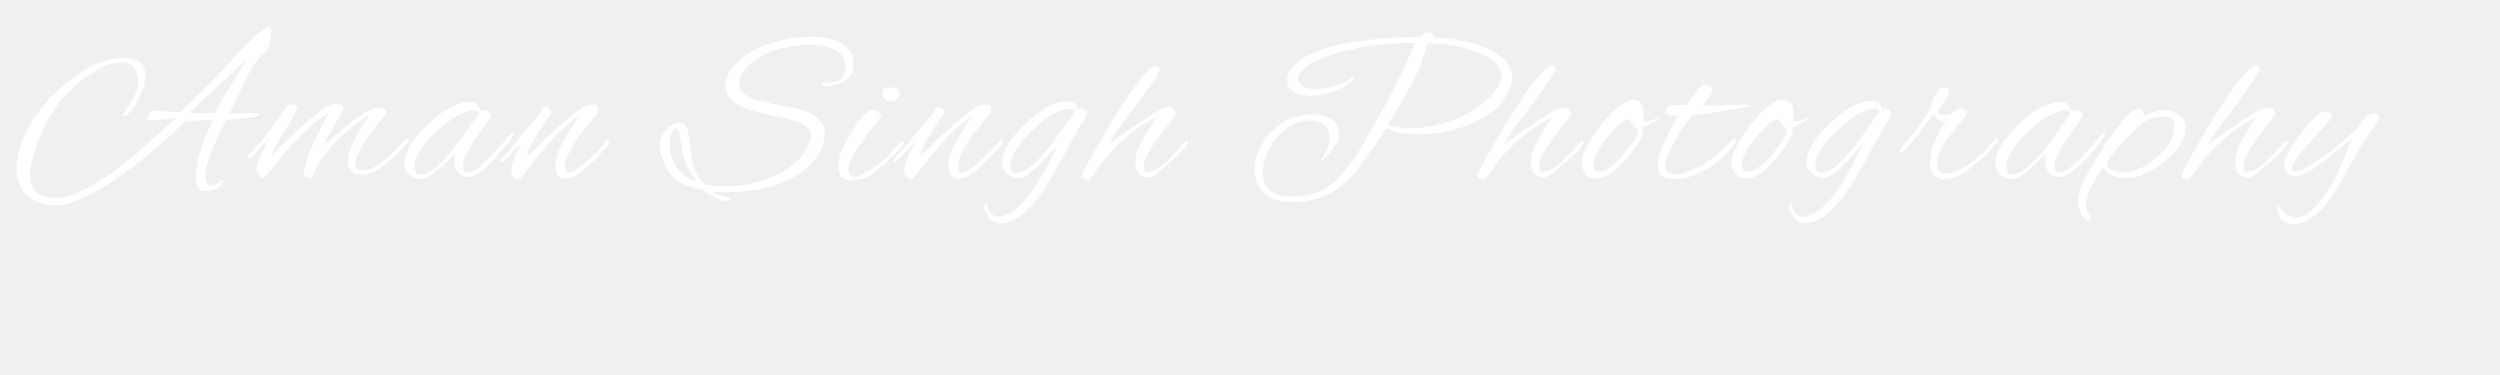
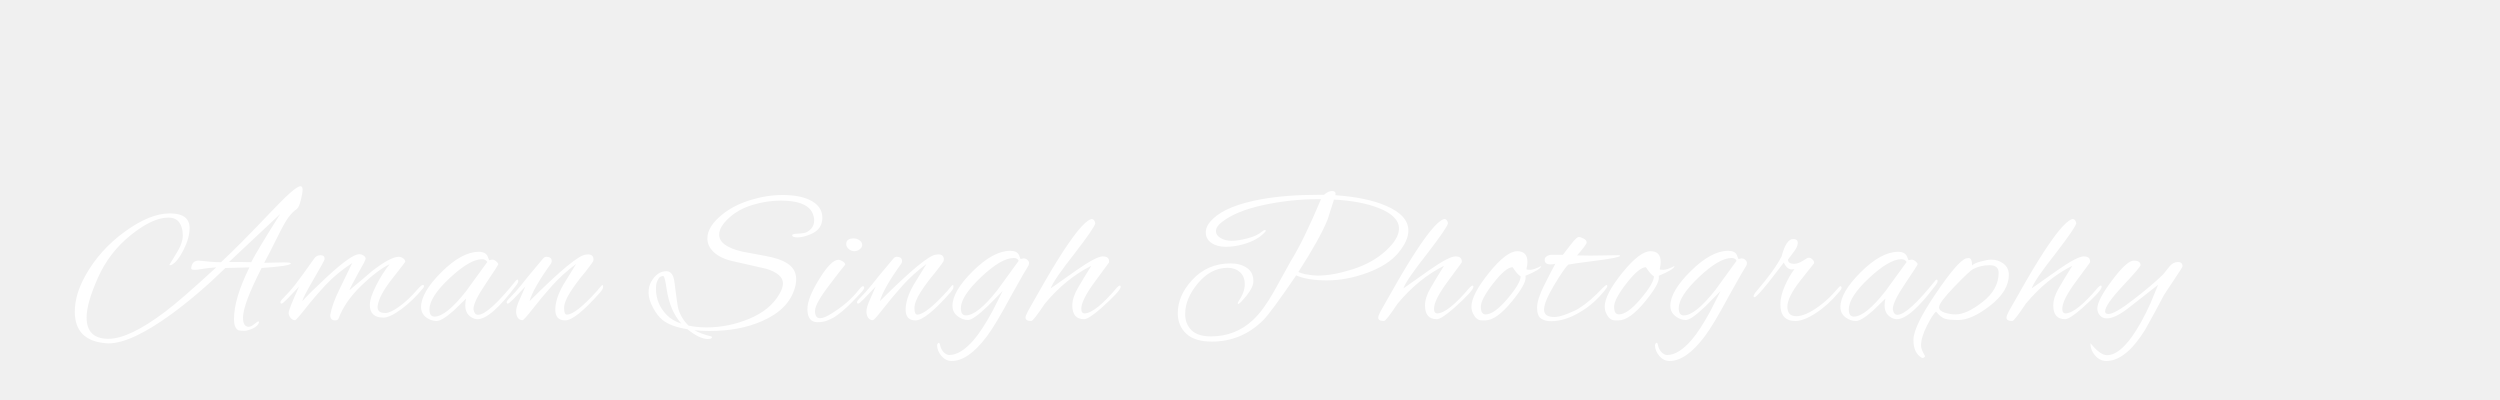
- <svg xmlns="http://www.w3.org/2000/svg" version="1.1" id="Layer_1" x="0px" y="0px" viewBox="0 0 600 90" style="enable-background:new 0 0 600 90;" xml:space="preserve">
-   <style type="text/css">
- 	.st0{fill:#FFFFFF;}
- </style>
-   <path class="st0" d="M55,27.3l5.2-0.2c1.3,0,2,0.2,2,0.4c0,0.5-2.7,0.9-7.9,1.3c-3.4,6.5-5,10.9-5,13.3c0,1.6,0.5,2.5,1.6,2.5  c0.4,0,0.9-0.2,1.4-0.7c0.5-0.5,0.9-0.7,1.1-0.7s0.2,0,0.2,0.4c-0.2,0.7-0.7,1.3-1.6,1.6s-1.6,0.7-2.3,0.7c-0.7,0-1.1,0-1.4-0.2  c-0.9-0.4-1.3-1.4-1.3-3.1c0-3.6,1.4-8.3,4.1-13.8l-6.5,0.2c-4.8,4.7-9.7,8.8-14.5,12.4c-7.2,5.2-12.9,7.9-17,7.9  c-0.2,0-0.5,0-0.7,0C6.7,48.5,4,45.6,4,40.4c0-3.1,0.9-6.3,2.9-9.9c2.5-4.7,6.1-8.4,10.6-11.8s8.4-4.8,12-4.8s5.4,1.3,5.4,3.9  c0,1.8-0.5,3.8-1.6,5.9c-1.1,2.2-2.2,3.6-3.2,4.1c-0.2,0-0.2,0-0.4,0s-0.2,0-0.2-0.2l1.8-2.9c1.3-2,1.8-3.6,1.8-5  c0-1.4-0.4-2.5-0.9-3.4c-0.5-0.9-1.6-1.3-3.1-1.3c-2.9,0-6.1,1.6-10,4.7s-6.8,7-8.8,11.5s-3.1,8.1-3.1,10.6c0,3.8,2,5.7,5.9,5.7  c3.8,0,8.8-2.3,15.3-7.2c2.9-2.2,7.4-6.1,13.8-12c-1.3,0-2.3,0.2-3.6,0.4c-2.3,0.4-3.4,0.4-3.2-0.2c0.2-1.3,0.9-2,2-2  c2.3,0.4,4.3,0.4,5.9,0.4c3.1-2.9,7.7-7.5,13.8-14c4.1-4.3,6.6-6.5,7.5-6.5c0.4,0,0.5,0.4,0.5,0.9s0,1.8-0.4,3.1  c-0.4,1.3-0.7,2.2-1.1,2.3c-0.9,0.5-1.6,1.4-2.3,2.3c-0.7,1.1-1.8,2.9-3.1,5.6C57.1,23.4,55.9,25.7,55,27.3z M59.3,14.2L45.4,27.1  h3.2c0.7,0,1.6,0,2.9,0C52.4,25.2,55.1,20.9,59.3,14.2z M87.1,42c-2.5,0-3.6-1.1-3.6-3.4c0-1.3,0.5-3.1,1.8-5.4  c1.1-2.2,2.3-4.1,3.6-5.7c-2.2,1.1-4.8,3.1-7.7,5.9c-2.9,2.9-5,5.7-6.1,8.8c-0.2,0.4-0.5,0.4-0.9,0.4c-0.9,0-1.3-0.5-1.3-1.4  c0.4-2,1.1-4.3,2.3-6.8c0.4-0.9,1.6-3.2,3.6-7.2c-2.9,1.8-5.2,3.8-7.2,5.9s-3.8,4.1-5.4,6.3c-1.6,2.2-2.7,3.2-2.9,3.2  c-0.5,0-0.9-0.2-1.3-0.7c-0.4-0.4-0.5-0.9-0.5-1.3c0-0.7,0.9-3.1,2.9-7.2l-3.2,3.4c-0.7,0.7-1.3,1.3-1.4,1.3s-0.4-0.2-0.4-0.4  c0-0.2,0.2-0.5,0.4-0.7c1.3-1.3,2.5-2.7,3.6-3.9c1.1-1.3,2.7-3.8,5.2-7.2c0.4-0.5,0.9-0.9,1.6-0.9c0.7,0,1.1,0.4,1.1,1.1  c0,0.2-0.9,2-2.9,5.2s-3.1,5.2-3.2,6.1c1.4-1.6,3.6-3.8,6.6-6.5c4.5-4.1,7.4-6.1,8.8-6.1c0.4,0,0.9,0.2,1.3,0.4  c0.4,0.2,0.5,0.5,0.5,0.9s-0.7,1.6-2.2,4.1s-2.2,3.9-2.3,4.5c3.9-3.4,5.9-5,5.9-5c3.4-2.7,5.7-3.9,7.2-3.9c0.4,0,0.9,0.2,1.3,0.4  c0.4,0.2,0.5,0.5,0.5,0.9c0,0-1.3,1.6-3.6,4.5c-2.3,3.1-3.6,5.4-3.9,7.4c0,0.7,0,1.1,0.4,1.4c0.4,0.4,0.9,0.5,1.8,0.5  c0.9,0,2.2-0.5,3.8-1.8c1.6-1.1,3.2-2.7,5-4.7c0.7-0.7,1.1-1.1,1.3-1.1c0.2,0,0.4,0,0.4,0.4c0,0.2-0.2,0.5-0.5,0.9  c-1.8,2.2-3.6,3.9-5.7,5.4C89.8,41.3,88.2,42,87.1,42z M115.6,26.6l0.7-0.2c0.4,0,0.7,0.2,1.1,0.5s0.5,0.5,0.5,0.7  c0,0.2-1.1,2-3.4,5.2c-2.3,3.2-3.4,5.6-3.4,6.8c0,0.2,0,0.2,0,0.4c0.2,0.9,0.5,1.3,1.3,1.3c1.8,0,5.2-3.1,10.2-9.3  c0.2-0.2,0.2-0.2,0.4-0.2s0.2,0.2,0.2,0.4c0,0.4-0.2,0.5-0.5,1.1c-4.7,6.1-8.1,9.2-10.4,9.2c-0.4,0-0.5,0-0.9-0.2  c-1.6-0.5-2.3-1.8-2.3-3.6c0-0.5,0-1.3,0.2-1.8l-3.4,3.2c-2.2,1.8-3.6,2.9-4.7,2.9c-1.1,0-1.8-0.4-2.7-0.9c-0.9-0.7-1.4-1.6-1.4-2.9  c0-2.7,1.8-5.7,5.6-9.3c3.6-3.6,7-5.4,10-5.4c1.3,0,2,0.4,2.3,1.3c0.2,0.4,0.2,0.5,0.4,0.7C115.4,26.6,115.4,26.6,115.6,26.6z   M99.5,39.9c0,1.3,0.4,2,1.4,2c2.2,0,4.8-2.3,8.4-6.8l5.7-7.9c-0.4-0.5-0.7-0.7-1.4-0.7c-2.2,0-5,1.6-8.8,5  C101.1,34.9,99.5,37.7,99.5,39.9z M130.9,25.7c0.9,0,1.4,0.4,1.4,1.1c0,0.2,0,0.4-0.2,0.7c-3.2,4.5-5.2,7.9-5.7,10.2  c8.4-8.4,13.5-12.6,15.3-12.6c0.2,0,0.4,0,0.5,0c1.1,0,1.4,0.4,1.4,1.4c0,0.2,0,0.4-0.2,0.5c0,0.2-0.7,1.1-2.2,2.9  c-1.6,1.8-2.9,3.6-3.9,5.4s-1.6,3.2-1.6,4.3s0.2,1.8,0.7,1.8c1.6,0,4.3-2.2,8.3-6.5c0,0,0.2-0.2,0.4-0.5c0.5-0.7,0.9-0.9,0.9-0.9  s0.2,0.2,0.2,0.5c0,0.4-0.2,0.9-0.7,1.4c-4.5,5-7.5,7.5-9.5,7.5c-1.8,0-2.7-0.9-2.7-2.9c0-2,0.7-4.1,2.2-6.6l3.4-5.6  c-2.5,1.8-4.7,3.8-6.5,5.9c-2,2.2-3.6,4.1-5.2,6.3c-1.6,2-2.5,3.1-2.7,3.1c-0.5,0-0.9-0.2-1.3-0.7c-0.4-0.5-0.5-1.1-0.5-1.6  c0-0.7,0.2-1.6,0.7-2.7c0.5-1.1,1.1-2.5,1.8-3.9l-3.2,3.4c-0.7,0.7-1.3,1.3-1.4,1.3c-0.2,0-0.4-0.2-0.4-0.4c0-0.2,0.2-0.5,0.4-0.7  c1.3-1.3,2.5-2.7,3.4-3.8c0.9-1.3,2.9-3.6,5.7-7C130.1,25.9,130.5,25.7,130.9,25.7L130.9,25.7z M201.9,19.8  c-1.3,0.5-2.5,0.9-3.4,0.9s-1.4-0.2-1.4-0.5c0-0.2,0.5-0.4,1.6-0.4s1.8-0.2,2.3-0.4c1.4-0.7,2-1.8,2-3.2c0-0.7-0.2-1.4-0.5-2.3  c-1.1-2-3.9-3.1-8.4-3.1c-2.5,0-5,0.4-7.7,1.1c-2.5,0.7-4.7,2-6.5,3.6c-1.8,1.6-2.5,3.1-2.5,4.5c0,2.2,2,3.6,6.1,4.5l6.3,1.3  c2.5,0.5,4.5,1.1,5.7,2c1.6,1.1,2.5,2.5,2.5,4.3c0,0.7-0.2,1.6-0.4,2.3c-1.1,3.9-4.1,6.8-8.8,9c-3.9,1.8-8.6,2.7-14.2,2.7  c-1.6,0-2.9,0-3.9-0.2c1.1,0.7,2.7,1.3,4.5,1.6c0.2,0,0.2,0.2,0.2,0.2c0,0.4-0.4,0.5-1.1,0.5c-1.4,0-3.2-0.9-5.6-2.7  c-3.1-0.5-5.2-1.3-6.6-2.5c-0.9-0.7-1.8-1.8-2.5-3.4s-1.3-2.9-1.3-4.1c0-1.3,0.2-2.2,0.7-3.1c1.1-2,2.5-2.9,4.1-2.9  c1.3,0,2,1.1,2.2,3.2c0.5,4.1,0.9,6.5,1.1,7c0.5,1.8,1.4,3.2,2.7,4.5c1.4,0.4,3.2,0.5,4.8,0.5c3.9,0,7.7-0.7,11.5-2.3  s6.5-3.8,8.1-6.6c0.7-1.1,1.1-2.2,1.1-3.1c0-1.6-1.4-3.1-4.5-3.9l-9.5-2.2c-2-0.5-3.4-1.3-4.7-2.3c-1.1-1.1-1.8-2.3-1.8-3.8  c0-2.2,1.4-4.3,3.9-6.5c2-1.6,4.5-2.9,7.5-3.8s5.9-1.4,8.8-1.4c2.9,0,5.2,0.4,7,1.3c2.3,1.1,3.6,2.7,3.6,4.8  C205.1,17.3,204.1,18.9,201.9,19.8z M167.3,43.6c-2.2-2.3-3.4-5.4-3.9-9.3c-0.4-2.3-0.5-3.4-0.9-3.4s-0.5,0-0.7,0.2  c-0.2,0.2-0.5,0.5-0.7,1.1s-0.4,1.3-0.4,2.2c0,2.7,0.9,5.2,2.9,7.2C164.2,42.4,165.5,43.1,167.3,43.6z M215.2,21.2  c0.5,0.4,0.7,0.7,0.7,1.3s-0.2,0.9-0.7,1.3c-0.5,0.4-0.9,0.5-1.4,0.5s-1.1-0.2-1.4-0.5c-0.4-0.4-0.7-0.9-0.7-1.4  c0-1.1,0.7-1.4,2-1.4C214.1,20.9,214.7,21,215.2,21.2z M203.9,43.3c-1.8,0-2.7-1.3-2.7-3.6c0-2,1.1-4.7,3.2-8.1s3.8-5.2,5.2-5.2  c0.4,0,0.7,0.2,1.3,0.4c0.4,0.4,0.7,0.5,0.7,0.9c-0.2,0.2-0.4,0.5-0.7,0.9c-0.2,0.4-0.5,0.7-0.7,1.1c-0.4,0.4-0.7,0.9-1.3,1.6  s-1.1,1.3-1.4,2c-2.7,3.4-3.9,5.9-3.9,7.2c0,1.3,0.4,2,1.4,2c0.7,0,1.8-0.4,3.1-1.3c3.1-1.8,5.4-3.9,7.2-6.1  c0.7-0.9,1.1-1.3,1.3-1.3s0.4,0.2,0.4,0.4s-0.4,0.9-1.3,1.8c-0.9,0.9-1.4,1.6-2,2c-0.5,0.5-0.9,0.9-1.1,1.1  c-0.2,0.2-0.5,0.5-1.1,0.9c-0.5,0.4-0.9,0.7-1.1,0.9c-0.2,0.2-0.5,0.4-1.1,0.9c-0.5,0.5-0.9,0.5-1.3,0.7s-0.7,0.4-1.3,0.5  C205.9,43.1,205,43.3,203.9,43.3L203.9,43.3z M225.2,25.7c0.9,0,1.4,0.4,1.4,1.1c0,0.2,0,0.4-0.2,0.7c-3.2,4.5-5.2,7.9-5.7,10.2  c8.4-8.4,13.5-12.6,15.3-12.6c0.2,0,0.4,0,0.5,0c1.1,0,1.4,0.4,1.4,1.4c0,0.2,0,0.4-0.2,0.5c0,0.2-0.7,1.1-2.2,2.9  c-1.6,1.8-2.9,3.6-3.9,5.4c-1.1,1.8-1.6,3.2-1.6,4.3s0.2,1.8,0.7,1.8c1.6,0,4.3-2.2,8.3-6.5c0,0,0.2-0.2,0.4-0.5  c0.5-0.7,0.9-0.9,0.9-0.9s0.2,0.2,0.2,0.5c0,0.4-0.2,0.9-0.7,1.4c-4.5,5-7.5,7.5-9.5,7.5c-1.8,0-2.7-0.9-2.7-2.9  c0-2,0.7-4.1,2.2-6.6l3.4-5.6c-2.5,1.8-4.7,3.8-6.5,5.9c-2,2.2-3.6,4.1-5.2,6.3c-1.6,2-2.5,3.1-2.7,3.1c-0.5,0-0.9-0.2-1.3-0.7  c-0.4-0.4-0.5-1.1-0.5-1.6c0-0.7,0.2-1.6,0.7-2.7c0.5-1.1,1.1-2.5,1.8-3.9l-3.2,3.4c-0.7,0.7-1.3,1.3-1.4,1.3  c-0.2,0-0.4-0.2-0.4-0.4c0-0.2,0.2-0.5,0.4-0.7c1.3-1.3,2.5-2.7,3.4-3.8c0.9-1.3,2.9-3.6,5.7-7C224.5,25.9,224.9,25.7,225.2,25.7  L225.2,25.7z M258.6,26.2l0.7-0.2c0.5,0,0.9,0.2,1.1,0.4s0.4,0.5,0.4,0.7c0,0.2,0,0.4,0,0.5c0,0.2-0.5,1.1-1.6,2.7  c-1.3,2.2-2.3,4.1-3.1,5.6c-2.9,5.4-5.2,9.2-6.6,11.1c-3.2,4.3-6.5,6.6-9.3,6.6c-1.1,0-2-0.4-2.7-1.3s-1.3-1.8-1.3-2.9  c0.2-0.4,0.2-0.7,0.5-0.7c0.2,0,0.2,0.2,0.2,0.4c0.2,0.9,0.5,1.6,1.1,2.2c0.5,0.5,1.1,0.7,1.4,0.7c2,0,4.3-1.4,6.6-3.9  c1.6-1.8,3.2-4.5,5.2-7.9l2.7-5.4L250,39c-2.5,2.5-4.3,3.8-5.4,3.8c-0.9,0-1.8-0.4-2.7-0.9c-0.9-0.7-1.4-1.6-1.4-2.9  c0-2.7,1.8-5.7,5.6-9.3c3.6-3.6,7-5.4,10-5.4c1.3,0,2,0.4,2.3,1.3C258.6,25.9,258.6,26.1,258.6,26.2  C258.4,26.2,258.4,26.2,258.6,26.2L258.6,26.2z M242.5,39.5c0,1.3,0.4,2,1.4,2c2.2,0,4.8-2.3,8.4-6.8l5.7-7.9  c-0.2-0.5-0.7-0.7-1.4-0.7c-2.2,0-5.2,1.8-8.8,5.2S242.5,37.4,242.5,39.5z M275.7,42.6c-2.2,0-3.2-1.3-3.2-3.8  c0-1.4,0.5-2.9,1.4-4.7c1.1-1.8,2.2-3.8,3.6-5.9c-4.7,2.3-8.8,5.7-12.6,10.2c-2.2,3.1-3.2,4.7-3.6,4.7c-1.1,0-1.6-0.4-1.6-0.9  c0-0.4,0.2-0.9,0.7-1.8c3.4-6.3,6.1-10.8,7.9-13.6c4.3-6.8,7.4-10.6,9-11.1h0.2c0.5,0,0.7,0.4,0.9,1.1c-0.2,0.7-2,3.4-5.6,8.3  c-3.8,4.8-5.9,7.9-6.5,9.3c1.3-0.9,3.6-2.7,7-4.8c3.6-2.5,5.9-3.8,7-3.8c1.1,0,1.8,0.4,1.8,1.4c0,0.2,0,0.2,0,0.4c0,0-1.3,1.8-3.8,5  c-2.5,3.4-3.8,5.7-3.8,7.4c0,0.9,0.4,1.3,0.9,1.3c2,0,4.8-2.3,8.8-7c0.4-0.4,0.5-0.5,0.7-0.5s0.2,0.2,0.2,0.4c0,0.7-1.8,2.7-5.4,5.7  C278,41.5,276.4,42.6,275.7,42.6L275.7,42.6z M362.9,18.7c0,1.8-0.9,3.8-2.7,6.1c-1.8,2.2-4.7,3.9-8.3,5.4c-3.8,1.4-7.4,2-10.8,2  c-3.6,0-6.3-0.4-8.3-1.4c-4.5,6.6-7.5,10.6-8.8,12c-3.9,3.9-8.4,5.7-13.8,5.7c-3.1,0-5.4-0.7-6.8-2.2c-1.4-1.4-2.3-3.2-2.3-5.6  c0-3.1,1.3-6.1,3.8-8.8c2.7-3.1,6.3-4.5,10.4-4.5c1.8,0,3.2,0.4,4.3,1.3c1.3,0.7,1.8,2,1.8,3.6c0,1.1-0.5,2.3-1.8,3.9  c-1.3,1.4-2,2.3-2.3,2.3c0,0-0.2,0-0.2-0.2c0-0.2,0-0.4,0.2-0.4c1.1-1.6,1.8-3.2,1.8-4.7s-0.4-2.5-1.3-3.2c-0.9-0.7-2-1.1-3.2-1.1  c-3.1,0-5.7,1.4-8.1,4.1c-2.3,2.7-3.4,5.6-3.4,8.3c0,1.8,0.5,3.2,1.6,4.3s2.9,1.6,5.2,1.6c4.5,0,8.3-1.4,11.3-4.5  c1.8-1.8,3.6-4.3,5.6-7.5l4.7-8.4c2.3-3.8,5-9.2,8.1-16.5h-0.9c-4.8,0-9.7,0.5-14.5,1.6s-8.6,2.5-11.1,4.5c-1.1,0.9-1.6,1.6-1.6,2.3  s0.4,1.4,1.3,2c0.9,0.5,1.8,0.7,3.1,0.7c1.1,0,2.5-0.2,4.3-0.7c1.8-0.5,3.1-1.1,3.8-1.8c0.4-0.4,0.5-0.4,0.7-0.4  c0.4,0,0.4,0.2,0.2,0.4c-1.3,1.4-3.2,2.7-5.9,3.4c-1.6,0.5-3.2,0.7-4.8,0.7s-2.9-0.4-3.9-1.1s-1.4-1.6-1.4-2.9s0.7-2.3,2-3.6  c2.5-2.3,6.8-4.1,13.1-5.2c4.5-0.7,9.5-1.3,15.4-1.3h1.4c0.7-0.7,1.4-1.1,2.2-1.1s0.9,0.2,0.9,0.7c0,0.2,0,0.2,0,0.4  c5.6,0.4,10,1.3,13.5,2.9C360.9,13.7,362.9,15.8,362.9,18.7L362.9,18.7z M360.3,18.2c0-2.3-1.8-4.1-5.6-5.6c-3.2-1.3-7.2-2-12-2.3  l-1.8,5.4c-1.4,3.4-3.9,8.1-7.9,14.2c0.4,0.2,0.9,0.4,1.8,0.5c1.4,0.2,2.5,0.4,3.4,0.4c2.7,0,5.9-0.5,9.3-1.6c3.6-1.1,6.5-2.7,9-5  C359.1,21.9,360.3,20,360.3,18.2L360.3,18.2z M370.6,42.6c-2.2,0-3.2-1.3-3.2-3.8c0-1.4,0.5-2.9,1.4-4.7c0.9-1.8,2.2-3.8,3.6-5.9  c-4.7,2.3-8.8,5.7-12.6,10.2c-2.2,3.1-3.2,4.7-3.6,4.7c-1.1,0-1.6-0.4-1.6-0.9c0-0.4,0.2-0.9,0.7-1.8c3.4-6.3,6.1-10.8,7.9-13.6  c4.3-6.8,7.4-10.6,9-11.1h0.2c0.5,0,0.7,0.4,0.9,1.1c-0.2,0.7-2,3.4-5.6,8.3c-3.8,4.8-5.9,7.9-6.5,9.3c1.3-0.9,3.6-2.7,7-4.8  c3.6-2.5,5.9-3.8,7-3.8s1.8,0.4,1.8,1.4c0,0.2,0,0.2,0,0.4c0,0-1.3,1.8-3.8,5c-2.5,3.4-3.8,5.7-3.8,7.4c0,0.9,0.4,1.3,0.9,1.3  c2,0,4.8-2.3,8.8-7c0.4-0.4,0.5-0.5,0.7-0.5s0.2,0.2,0.2,0.4c0,0.7-1.8,2.7-5.4,5.7C372.9,41.5,371.3,42.6,370.6,42.6L370.6,42.6z   M394.4,31.3c0,1.3-1.3,3.4-3.6,6.3c-2.9,3.4-5.2,5.2-7.4,5.2h-0.9c-0.9,0-1.6-0.5-2.2-1.4c-0.4-0.7-0.7-1.4-0.7-2.3  c0-2.2,1.6-5.2,4.7-9.2c3.1-3.9,5.7-5.9,7.5-5.9s2.7,0.9,2.7,2.9c0,0.5-0.2,1.1-0.2,2c0,0.2,0.4,0.2,1.1,0.2s1.6-0.4,2.9-1.1  c0,0.5-1.4,1.4-4.3,2.7C394.4,30.9,394.4,31.1,394.4,31.3L394.4,31.3z M391,28.6c-1.3,0-2.9,1.4-5.2,4.3s-3.4,5-3.4,6.3  c0,1.3,0.4,2,1.3,2c1.6,0,3.6-1.4,5.9-4.1c2.3-2.9,3.6-4.8,3.6-6.1C392.5,30.7,391.7,29.8,391,28.6z M412,25.3l7.7-0.2  c0.2,0,0.2,0.2,0.2,0.2c0,0.4-2.2,0.7-6.6,1.4c-4.5,0.7-6.8,0.9-7.2,1.1c-0.7,0.5-2,2.5-3.8,5.4c-1.8,3.1-2.7,5.2-2.7,6.6  c0,1.3,0.9,2,2.7,2c0.9,0,2-0.2,3.4-0.9c1.4-0.5,2.5-1.1,3.2-1.4c2-1.3,4.1-3.1,6.5-5.6c0.5-0.5,0.9-0.7,1.1-0.7s0.2,0.2,0.2,0.4  s-0.2,0.7-0.7,1.3c-1.8,2.3-3.9,4.1-6.3,5.6c-2.9,1.8-5.4,2.5-8.1,2.5c-1.1,0-2-0.2-2.7-0.7s-1.1-1.4-1.1-2.9c0-1.4,0.7-3.4,2-6.1  s2.3-4.5,2.9-5.7c-0.5,0.2-0.9,0.2-1.3,0.2c-1.1,0-1.6-0.4-1.6-1.3c0-0.5,0.4-1.1,1.3-1.3c0.2,0,0.4,0,0.5,0h3.1  c0.7-0.9,1.4-1.8,2.2-2.9c1.1-1.3,1.6-2,2-2c0.4,0,0.7,0.2,1.4,0.4c0.5,0.4,0.7,0.7,0.7,1.1c0,0.4-0.9,1.6-2.5,3.6  C409.2,25.3,410.4,25.3,412,25.3z M430.3,31.3c0,1.3-1.3,3.4-3.6,6.3c-2.9,3.4-5.2,5.2-7.4,5.2h-0.9c-0.9,0-1.6-0.5-2.2-1.4  c-0.4-0.7-0.7-1.4-0.7-2.3c0-2.2,1.6-5.2,4.7-9.2s5.7-5.9,7.5-5.9s2.7,0.9,2.7,2.9c0,0.5,0,1.1-0.2,2c0,0.2,0.4,0.2,1.1,0.2  c0.7,0,1.6-0.4,2.9-1.1c0,0.5-1.4,1.4-4.3,2.7C430.3,30.9,430.3,31.1,430.3,31.3L430.3,31.3z M426.7,28.6c-1.3,0-2.9,1.4-5.2,4.3  s-3.4,5-3.4,6.3c0,1.3,0.4,2,1.3,2c1.6,0,3.4-1.4,5.9-4.1c2.3-2.9,3.6-4.8,3.6-6.1C428.4,30.7,427.6,29.8,426.7,28.6z M451.7,26.2  l0.7-0.2c0.5,0,0.9,0.2,1.1,0.4c0.4,0.4,0.4,0.5,0.4,0.7c0,0.2,0,0.4,0,0.5c0,0.2-0.5,1.1-1.6,2.7c-1.3,2.2-2.3,4.1-3.1,5.6  c-2.9,5.4-5.2,9.2-6.6,11.1c-3.2,4.3-6.5,6.6-9.3,6.6c-1.1,0-2-0.4-2.7-1.3s-1.3-1.8-1.3-2.9c0.2-0.4,0.2-0.7,0.5-0.7  c0.2,0,0.2,0.2,0.2,0.4c0.2,0.9,0.5,1.6,1.1,2.2c0.5,0.5,1.1,0.7,1.4,0.7c2,0,4.3-1.4,6.6-3.9c1.6-1.8,3.2-4.5,5.2-7.9l2.7-5.4  l-3.9,4.1c-2.5,2.5-4.3,3.8-5.4,3.8c-0.9,0-1.8-0.4-2.7-0.9c-0.9-0.7-1.4-1.6-1.4-2.9c0-2.7,1.8-5.7,5.6-9.3c3.6-3.6,7-5.4,10-5.4  c1.3,0,2,0.4,2.3,1.3c0.2,0.4,0.2,0.5,0.4,0.7C451.7,26.2,451.7,26.2,451.7,26.2L451.7,26.2z M435.7,39.5c0,1.3,0.4,2,1.3,2  c2.2,0,4.8-2.3,8.4-6.8l5.7-7.9c-0.2-0.5-0.7-0.7-1.3-0.7c-2.2,0-5.2,1.8-8.8,5.2S435.7,37.4,435.7,39.5L435.7,39.5z M467.1,43.1  c-2.7,0-3.9-1.4-3.9-4.5c0-1.4,0.4-3.2,1.3-5c0.7-1.8,1.6-3.2,2.5-4.5c-0.2,0-0.4,0-0.7,0c-0.9,0-1.6-0.5-2.2-1.8l-3.9,5.2  c-2.2,2.7-3.6,4.1-3.9,4.1c-0.2,0-0.4,0-0.4-0.2c0-0.4,0.4-0.9,0.9-1.6c3.1-3.6,5.4-6.6,6.6-9.2c0.9-3.1,1.8-4.7,3.1-4.7  c0.9,0,1.3,0.4,1.3,1.1c0,0.7-0.4,1.6-1.4,2.7l-1.3,1.8c0,0.7,0.5,1.1,1.6,1.1c0.7,0,1.4-0.2,2.2-0.7l1.4-0.9c0,0,0.2,0,0.5,0  c0.4,0,0.5,0.2,0.9,0.5c0.4,0.4,0.4,0.7,0.4,0.9l-3.8,4.7c-2.3,2.9-3.4,5.2-3.4,7s0.7,2.5,2.3,2.5s3.6-0.9,6.1-2.7  c1.4-1.1,2.7-2.2,3.9-3.6c1.1-1.3,1.8-2,1.8-2c0.2,0,0.4,0.2,0.4,0.4s-0.2,0.5-0.5,0.9l-1.8,2c-0.9,1.1-2,2-3.2,2.9  C471.2,42,468.9,42.9,467.1,43.1z M497.6,26.6l0.7-0.2c0.4,0,0.7,0.2,1.1,0.5s0.5,0.5,0.5,0.7c0,0.2-1.1,2-3.4,5.2  c-2.3,3.2-3.4,5.6-3.4,6.8c0,0.2,0,0.2,0,0.4c0.2,0.9,0.5,1.3,1.3,1.3c1.8,0,5.2-3.1,10.2-9.3c0.2-0.2,0.2-0.2,0.4-0.2  s0.2,0.2,0.2,0.4c0,0.4-0.2,0.5-0.5,1.1c-4.7,6.1-8.1,9.2-10.6,9.2c-0.4,0-0.5,0-0.9-0.2c-1.6-0.5-2.3-1.8-2.3-3.6  c0-0.5,0-1.3,0.2-1.8l-3.4,3.2c-2.2,1.8-3.6,2.9-4.7,2.9c-0.9,0-1.8-0.4-2.7-0.9c-0.9-0.7-1.4-1.6-1.4-2.9c0-2.7,1.8-5.7,5.6-9.3  c3.6-3.6,7-5.4,10-5.4c1.3,0,2,0.4,2.3,1.3c0.2,0.4,0.2,0.5,0.4,0.7C497.4,26.6,497.4,26.6,497.6,26.6z M481.5,39.9  c0,1.3,0.4,2,1.4,2c2.2,0,4.8-2.3,8.4-6.8l5.7-7.9c-0.4-0.5-0.7-0.7-1.4-0.7c-2.2,0-5,1.6-8.8,5C483.3,34.9,481.5,37.7,481.5,39.9z   M524.5,30.5c0,2.9-1.6,5.7-5,8.3c-3.4,2.5-6.3,3.9-8.6,3.9c-1.6,0-2.9-0.2-3.6-0.4s-1.6-0.9-2.5-2c-0.5,0.5-1.4,1.8-2.5,3.8  c-1.1,2.2-1.6,3.8-1.6,5.4c0,0.7,0.4,1.6,1.1,2.7c0,0.2,0,0.4-0.2,0.5c-0.2,0.2-0.4,0.2-0.4,0.2H501c-1.4-0.9-2.3-2.5-2.3-4.8  c0-2.3,2-6.5,5.9-12.4c3.9-5.9,6.6-9,8.3-9.5c0.4,0,0.5-0.2,0.7-0.2c0.5,0,0.9,0.7,0.9,2c0.4-0.4,1.1-0.7,2.2-1.1  c1.4-0.4,2.3-0.5,2.9-0.5c1.3,0,2.3,0.4,3.4,1.1C524,28.4,524.5,29.3,524.5,30.5L524.5,30.5z M521.8,30c0-1.4-0.9-2-2.5-2  s-3.1,0.4-4.5,1.1c-0.5,0.4-2.3,1.8-5,4.7c-2.7,2.9-4.1,4.7-4.1,5.6c0,0.7,0.5,1.1,1.4,1.4c0.9,0.4,2,0.5,3.1,0.5  c2,0,4.5-1.1,7.2-3.4C520.4,35.6,521.8,33.1,521.8,30z M539.6,42.6c-2.2,0-3.2-1.3-3.2-3.8c0-1.4,0.5-2.9,1.4-4.7  c1.1-1.8,2.2-3.8,3.6-5.9c-4.7,2.3-8.8,5.7-12.6,10.2c-2.2,3.1-3.2,4.7-3.6,4.7c-1.1,0-1.6-0.4-1.6-0.9c0-0.4,0.2-0.9,0.7-1.8  c3.4-6.3,6.1-10.8,7.9-13.6c4.3-6.8,7.4-10.6,9-11.1h0.2c0.5,0,0.7,0.4,0.9,1.1c-0.2,0.7-2,3.4-5.6,8.3c-3.8,4.8-5.9,7.9-6.5,9.3  c1.3-0.9,3.6-2.7,7-4.8c3.6-2.5,5.9-3.8,7-3.8s1.8,0.4,1.8,1.4c0,0.2,0,0.2,0,0.4c0,0-1.3,1.8-3.8,5c-2.5,3.4-3.8,5.7-3.8,7.4  c0,0.9,0.4,1.3,0.9,1.3c2,0,4.8-2.3,8.8-7c0.4-0.4,0.5-0.5,0.7-0.5s0.2,0.2,0.2,0.4c0,0.7-1.8,2.7-5.4,5.7  C541.9,41.5,540.5,42.6,539.6,42.6z M546.4,49c1.8,2.2,3.2,3.2,4.5,3.2c2,0,4.3-1.6,6.6-4.8c1.8-2.3,3.4-5.4,5-9.2l2-5l-7.9,6.3  c-2.5,2-4.5,2.9-5.9,2.9c-0.7,0-1.4-0.4-1.8-0.9c-0.5-0.5-0.7-1.1-0.7-1.8c0-1.6,1.3-4.1,3.9-7.5c2.7-3.6,4.7-5.4,5.7-5.4  s1.8,0.4,1.8,1.3c0,0.4-1.6,2.2-4.8,5.6c-3.2,3.4-4.8,5.7-4.8,6.8c0,0.5,0.4,0.7,0.9,0.7c1.1,0,3.4-1.4,7-3.9s6.1-4.8,7.9-6.6  c0.4-0.5,0.9-1.3,1.6-2.2c0.7-0.7,1.4-1.3,2.3-1.3s1.3,0.4,1.3,1.3c0,0.2-0.9,1.4-2.5,3.8c-1.6,2.3-2.5,3.6-2.5,3.8  c-1.1,2.2-2.9,5.2-5.2,9.3c-3.4,5.6-7,8.4-10.4,8.4c-1.1,0-2.2-0.5-3.1-1.4C546.8,51.4,546.4,50.3,546.4,49z" />
+ <svg xmlns="http://www.w3.org/2000/svg" version="1.1" width="500" height="80" style="">
+   <path fill="#ffffff" d="M52.84,52.56l3.88-0.08q1.44,0,1.44,0.2q0,0.52-5.84,0.92q-3.72,7.28-3.72,9.92q0,1.84,1.16,1.84q0.44,0,1.1-0.54t0.8-0.54t0.14,0.2q-0.2,0.72-1.22,1.2t-1.72,0.48t-1.1-0.08q-0.96-0.36-0.96-2.32q0-4.04,3.08-10.28l-4.8,0.12q-5.36,5.24-10.76,9.2q-8.08,5.88-12.64,5.88q-0.28,0-0.56-0.04q-6.16-0.52-6.16-6.32q0-3.44,2.16-7.28q2.88-5.12,7.88-8.74t8.96-3.62t3.96,2.92q0,1.96-1.2,4.36t-2.44,3.04q-0.12,0.04-0.26,0.04t-0.14-0.08l1.32-2.16q1.36-2.12,1.36-3.72t-0.7-2.58t-2.22-0.98q-3.12,0-7.46,3.48t-6.6,8.56t-2.26,7.92q0,4.28,4.36,4.28q4.16,0,11.28-5.36q3.16-2.36,10.28-8.92q-1.4,0.08-2.6,0.28q-2.56,0.48-2.4-0.16q0.16-1.48,1.52-1.48q2.64,0.32,4.44,0.32q3.44-3.16,10.28-10.36q4.6-4.84,5.6-4.84q0.44,0,0.44,0.68t-0.36,2.12t-0.8,1.76q-0.92,0.64-1.72,1.74t-2.28,4.12t-2.52,4.9z M56.04,42.8l-10.24,9.6l2.36,0q0.84,0.04,2.08,0.04q1.16-2.28,5.8-9.64z M76.687,63.52q-2.72,0-2.72-2.52q0-1.44,1.28-3.94t2.68-4.22q-2.48,1.2-5.72,4.34t-4.52,6.58q-0.2,0.32-0.68,0.32q-0.96,0-0.96-1.08q0.4-2.2,1.8-5.04q0.44-0.92,2.6-5.36q-3.12,2.04-5.3,4.38t-4.04,4.7t-2.1,2.36q-0.52,0-0.9-0.48t-0.38-0.96q0-0.72,2.08-5.28l-2.4,2.52q-0.88,0.88-1.1,0.88t-0.22-0.26t0.32-0.58q1.48-1.48,2.64-2.96t3.84-5.28q0.44-0.6,1.24-0.6t0.8,0.76q0,0.28-2.12,3.9t-2.36,4.54q1.64-1.8,4.92-4.84q4.92-4.56,6.48-4.56q0.48,0,0.88,0.28t0.4,0.62t-1.56,3.02q-1.52,2.76-1.68,3.28q4.44-3.72,4.44-3.76q3.76-2.92,5.4-2.92q0.48,0,0.9,0.3t0.42,0.7q0,0.08-2.6,3.38t-2.92,5.42q-0.08,0.72,0.28,1.08t1.3,0.36t2.76-1.3t3.7-3.5q0.72-0.8,0.98-0.8t0.26,0.2q0,0.28-0.36,0.64q-1.96,2.36-4.22,4.02t-3.54,1.66z M97.854,52.04l0.56-0.12q0.44,0,0.84,0.36t0.4,0.56t-2.48,3.86t-2.48,5.1q0,0.12,0.04,0.24q0.2,0.92,0.88,0.92q2.08,0,7.6-6.88q0.12-0.16,0.28-0.16t0.16,0.3t-0.36,0.78q-5.12,6.84-7.8,6.84q-0.36,0-0.68-0.12q-1.76-0.68-1.76-2.64q0-0.68,0.16-1.36l-2.48,2.4q-2.36,2.08-3.42,2.08t-2.02-0.68q-1.08-0.8-1.08-2.12q0-2.92,4.08-6.98t7.48-4.06q1.32,0,1.76,0.92q0.12,0.32,0.2,0.54t0.12,0.22z M85.894,61.88q0,1.44,1,1.44q2.32,0,6.32-5.08l4.24-5.84q-0.32-0.56-1.04-0.56q-2.44,0-6.48,3.78t-4.04,6.26z M109.26,51.36q1.08,0,1.08,0.84q0,0.24-0.12,0.48q-3.6,5-4.32,7.56q9.32-9.32,11.32-9.32q0.2-0.04,0.36-0.04q1.12,0,1.12,1q0,0.2-0.08,0.4t-1.6,2.16q-1.76,2.08-2.98,4t-1.22,3.2t0.56,1.28q1.76,0,6.12-4.84q0.08-0.08,0.28-0.36q0.6-0.72,0.72-0.72t0.12,0.4t-0.56,1.04q-4.96,5.64-7.04,5.64q-1.96,0-1.96-2.16t1.6-4.96l2.56-4.16q-2.72,2-4.84,4.38t-3.86,4.62t-2.02,2.24q-0.6,0-0.94-0.5t-0.34-1.24t0.52-1.98t1.32-3l-2.4,2.52q-0.88,0.88-1.1,0.88t-0.22-0.26t0.32-0.58q1.48-1.48,2.56-2.84q1.04-1.36,4.28-5.2q0.36-0.48,0.76-0.48z M162.034,46.88q-1.48,0.6-2.54,0.6t-1.06-0.44q0-0.28,1.18-0.32t1.7-0.28q1.52-0.8,1.52-2.36q0-0.8-0.44-1.68q-1.28-2.28-6.2-2.28q-2.84,0-5.68,0.86t-4.76,2.64t-1.92,3.3q0,2.32,4.6,3.4l4.72,0.88q2.84,0.52,4.24,1.44q1.84,1.12,1.84,3.2q0,0.84-0.28,1.8q-1.28,4.32-6.6,6.6q-4.44,1.96-10.48,1.96q-1.72,0-3-0.16q1.28,0.72,3.36,1.24q0.16,0.04,0.16,0.16q0,0.36-0.84,0.36q-1.64,0-4.08-1.96q-3.32-0.52-4.96-1.84q-1.04-0.84-1.92-2.48t-0.88-2.96t0.52-2.2q1.2-2.12,3.04-2.12q1.4,0,1.64,2.36q0.56,4.56,0.76,5.2q0.6,1.96,2.04,3.32q1.68,0.36,3.64,0.36q4.32,0,8.48-1.72t6-4.88q0.76-1.24,0.76-2.2q0-1.88-3.32-2.92l-7.04-1.6q-2.16-0.52-3.46-1.72t-1.3-2.76q0-2.4,3-4.8q2.28-1.84,5.58-2.86t6.48-1.02t5.26,0.92q2.68,1.24,2.68,3.62t-2.44,3.34z M136.274,64.72q-2.32-2.56-2.96-7q-0.36-2.52-0.68-2.52t-0.6,0.18t-0.56,0.78t-0.28,1.56q0,3.08,2.16,5.28q1.08,1.12,2.92,1.72z M171.901,48.06q0.54,0.38,0.54,0.9t-0.5,0.9t-1.1,0.38t-1.1-0.44t-0.5-1q0-1.12,1.52-1.12q0.6,0,1.14,0.38z M163.521,64.44q-2.04,0-2.04-2.64q0-2.16,2.36-5.98t3.8-3.86q0.4,0,0.9,0.32t0.5,0.64q-0.2,0.28-0.48,0.62t-0.6,0.74t-0.88,1.14t-1.08,1.42q-3,3.88-3,5.34t1,1.46q0.84,0,2.28-0.92q3.36-2.08,5.32-4.56q0.72-0.92,0.98-0.92t0.26,0.32t-0.92,1.28t-1.46,1.52t-0.74,0.74t-0.74,0.68t-0.82,0.7t-0.8,0.6t-0.92,0.58t-0.92,0.42q-0.84,0.36-2,0.36z M179.328,51.36q1.08,0,1.08,0.84q0,0.24-0.12,0.48q-3.6,5-4.32,7.56q9.32-9.32,11.32-9.32q0.2-0.04,0.36-0.04q1.12,0,1.12,1q0,0.2-0.08,0.4t-1.6,2.16q-1.76,2.08-2.98,4t-1.22,3.2t0.56,1.28q1.76,0,6.12-4.84q0.08-0.08,0.28-0.36q0.6-0.72,0.72-0.72t0.12,0.4t-0.56,1.04q-4.96,5.64-7.04,5.64q-1.96,0-1.96-2.16t1.6-4.96l2.56-4.16q-2.72,2-4.84,4.38t-3.86,4.62t-2.02,2.24q-0.6,0-0.94-0.5t-0.34-1.24t0.52-1.98t1.32-3l-2.4,2.52q-0.88,0.88-1.1,0.88t-0.22-0.26t0.32-0.58q1.48-1.48,2.56-2.84q1.04-1.36,4.28-5.2q0.36-0.48,0.76-0.48z M204.134,51.8l0.56-0.12q0.52,0,0.82,0.32t0.3,0.5t-0.04,0.4t-1.16,2.02q-1.4,2.44-2.32,4.12q-3.24,6.04-4.96,8.28q-3.68,4.88-7,4.88q-1.16,0-2.02-0.98t-0.9-2.18q0.12-0.48,0.36-0.48q0.12,0,0.2,0.28q0.2,1.04,0.76,1.6t1.12,0.56q2.28,0,4.88-3q1.72-2,3.8-5.84l2-3.96l-3,3.04q-2.88,2.76-3.94,2.76t-2.02-0.72q-1.08-0.8-1.08-2.12q0-2.92,4.1-6.96t7.46-4.04q1.36,0,1.76,0.88q0.12,0.32,0.2,0.54t0.12,0.22z M192.174,61.64q0,1.44,1,1.44q2.32,0,6.32-5.08l4.24-5.84q-0.24-0.56-1-0.56q-2.48,0-6.52,3.82t-4.04,6.22z M216.821,63.84q-2.36,0-2.36-2.76q0-1.56,1.1-3.46t2.7-4.46q-5.12,2.56-9.28,7.56q-2.32,3.48-2.72,3.48q-1.16,0-1.16-0.68q0-0.36,0.48-1.28q3.88-6.92,5.88-10.12q4.76-7.64,6.72-8.28q0.08-0.04,0.16-0.04q0.52,0,0.72,0.84q-0.12,0.84-4.16,6.08q-4.2,5.32-4.76,6.96q1.48-1.08,5.16-3.64q3.96-2.76,5.24-2.76t1.28,1q0,0.16-0.02,0.22t-2.78,3.78t-2.76,5.48q0,0.92,0.68,0.92q2.16-0.08,6.48-5.2q0.36-0.36,0.54-0.36t0.18,0.24q0,0.8-3.96,4.32q-2.48,2.16-3.36,2.16z M281.675,46.12q0,2.04-2.04,4.48t-6.18,3.96t-8.04,1.52t-6.18-1q-5.04,7.4-6.56,8.92q-4.32,4.32-10.32,4.32q-3.4,0-5.1-1.58t-1.7-4.1q0-3.48,2.8-6.56q3.08-3.4,7.76-3.4q1.92,0,3.24,0.88t1.32,2.68q0,1.2-1.36,2.88t-1.68,1.68q-0.08,0-0.08-0.16t0.12-0.32q1.28-1.88,1.28-3.46t-0.98-2.44t-2.42-0.86q-3.36,0-5.94,3.06t-2.58,6.18q0,2,1.26,3.24t3.9,1.24q4.92,0,8.44-3.32q2.04-1.92,4.12-5.6l3.48-6.28q2.56-4.12,5.96-12.24l-0.72,0q-5.4,0-10.84,1.18t-8.24,3.38q-1.2,0.92-1.2,1.8t0.94,1.42t2.22,0.54t3.18-0.5t2.86-1.34q0.4-0.32,0.56-0.32q0.32,0,0.12,0.32q-1.44,1.68-4.36,2.52q-1.8,0.52-3.56,0.52t-2.88-0.78t-1.12-2.12t1.44-2.7q2.72-2.64,9.72-3.92q4.96-0.88,11.4-0.88l1.08,0q0.88-0.76,1.6-0.76t0.72,0.56q0,0.12-0.04,0.28q6.2,0.44,10.04,2.08q4.56,1.92,4.56,5z M279.795,45.72q0-2.52-4.08-4.12q-3.56-1.4-8.92-1.68l-1.28,4q-1.52,3.76-5.84,10.48q0.4,0.2,1.36,0.44q1.6,0.28,2.48,0.28q3.04,0,7-1.26t6.62-3.68t2.66-4.46z M287.362,63.84q-2.36,0-2.36-2.76q0-1.56,1.1-3.46t2.7-4.46q-5.12,2.56-9.28,7.56q-2.32,3.48-2.72,3.48q-1.16,0-1.16-0.68q0-0.36,0.48-1.28q3.88-6.92,5.88-10.12q4.76-7.64,6.72-8.28q0.08-0.04,0.16-0.04q0.52,0,0.72,0.84q-0.12,0.84-4.16,6.08q-4.2,5.32-4.76,6.96q1.48-1.08,5.16-3.64q3.96-2.76,5.24-2.76t1.28,1q0,0.16-0.02,0.22t-2.78,3.78t-2.76,5.48q0,0.92,0.68,0.92q2.16-0.08,6.48-5.2q0.36-0.36,0.54-0.36t0.18,0.24q0,0.8-3.96,4.32q-2.48,2.16-3.36,2.16z M305.128,55.52q0,1.4-2.68,4.68q-3.16,3.88-5.4,3.88l-0.64,0q-1.04,0-1.64-1.08q-0.48-0.76-0.48-1.68q0-2.4,3.5-6.74t5.66-4.34q2.04,0,2.04,2.16q0,0.56-0.2,1.44q0.04,0.12,0.76,0.12t2.2-0.76q-0.04,0.68-3.16,1.96q0.04,0.16,0.04,0.36z M302.528,53.44q-1.36,0-3.86,3.2t-2.5,4.72t0.96,1.52q1.72,0,4.36-3.12t2.64-4.48q-0.64-0.36-1.6-1.84z M318.135,51.12l5.76-0.08q0.12,0.08,0.12,0.12q0,0.36-4.98,1t-5.38,0.76q-0.76,0.68-2.8,4.06t-2.04,4.94q0,1.48,2.04,1.48q0.96,0,2.52-0.6t2.4-1.12q2.24-1.4,4.8-4.12q0.56-0.56,0.76-0.56q0.12,0,0.12,0.24t-0.6,0.96q-2.08,2.56-4.68,4.12q-3.12,1.92-5.96,1.92q-1.24,0-2.02-0.54t-0.78-2.18t1.44-4.5t2.2-4.26q-0.56,0.12-0.96,0.12q-1.16,0-1.16-0.92q0-0.68,0.96-0.96q0.12,0,0.36-0.04l2.32,0q0.72-0.92,1.64-2.12q1.12-1.44,1.52-1.44t1,0.32t0.6,0.76t-1.92,2.6q1.04,0.04,2.72,0.04z M331.782,55.52q0,1.4-2.68,4.68q-3.16,3.88-5.4,3.88l-0.64,0q-1.04,0-1.64-1.08q-0.48-0.76-0.48-1.68q0-2.4,3.5-6.74t5.66-4.34q2.04,0,2.04,2.16q0,0.56-0.2,1.44q0.04,0.12,0.76,0.12t2.2-0.76q-0.04,0.68-3.16,1.96q0.04,0.16,0.04,0.36z M329.182,53.44q-1.36,0-3.86,3.2t-2.5,4.72t0.96,1.52q1.72,0,4.36-3.12t2.64-4.48q-0.64-0.36-1.6-1.84z M347.709,51.8l0.56-0.12q0.52,0,0.82,0.32t0.3,0.5t-0.04,0.4t-1.16,2.02q-1.4,2.44-2.32,4.12q-3.24,6.04-4.96,8.28q-3.68,4.88-7,4.88q-1.16,0-2.02-0.98t-0.9-2.18q0.12-0.48,0.36-0.48q0.12,0,0.2,0.28q0.2,1.04,0.76,1.6t1.12,0.56q2.28,0,4.88-3q1.72-2,3.8-5.84l2-3.96l-3,3.04q-2.88,2.76-3.94,2.76t-2.02-0.72q-1.08-0.8-1.08-2.12q0-2.92,4.1-6.96t7.46-4.04q1.36,0,1.76,0.88q0.12,0.32,0.2,0.54t0.12,0.22z M335.749,61.64q0,1.44,1,1.44q2.32,0,6.32-5.08l4.24-5.84q-0.24-0.56-1-0.56q-2.48,0-6.52,3.82t-4.04,6.22z M359.076,64.2q-3,0-3-3.32q0-1.68,0.88-3.68t1.92-3.36q-0.2,0.04-0.52,0.04q-0.96,0-1.6-1.36l-2.96,3.84q-2.48,3.08-2.88,3.08q-0.2,0-0.2-0.16q0-0.4,0.68-1.16q3.48-4.04,4.92-6.84q0.92-3.48,2.32-3.48q0.92,0,0.92,0.8t-1,2.04l-0.96,1.28q0,0.84,1.24,0.84q0.72,0,1.6-0.52l1.04-0.64q0.08-0.04,0.4-0.04t0.68,0.4t0.24,0.72l-2.76,3.48q-2.56,3.28-2.56,5.18t1.76,1.9q1.84,0,4.52-1.96q1.6-1.16,2.92-2.6q1.24-1.44,1.36-1.44q0.28,0,0.28,0.3t-0.36,0.7l-1.28,1.44q-1.08,1.12-2.4,2.16q-3.16,2.36-5.2,2.36z M381.722,52.04l0.56-0.12q0.44,0,0.84,0.36t0.4,0.56t-2.48,3.86t-2.48,5.1q0,0.12,0.04,0.24q0.2,0.92,0.88,0.92q2.08,0,7.6-6.88q0.12-0.16,0.28-0.16t0.16,0.3t-0.36,0.78q-5.12,6.84-7.8,6.84q-0.36,0-0.68-0.12q-1.76-0.68-1.76-2.64q0-0.68,0.16-1.36l-2.48,2.4q-2.36,2.08-3.42,2.08t-2.02-0.68q-1.08-0.8-1.08-2.12q0-2.92,4.08-6.98t7.48-4.06q1.32,0,1.76,0.92q0.12,0.32,0.2,0.54t0.12,0.22z M369.762,61.88q0,1.44,1,1.44q2.32,0,6.32-5.08l4.24-5.84q-0.32-0.56-1.04-0.56q-2.44,0-6.48,3.78t-4.04,6.26z M401.769,54.96q0,3.24-3.7,6.14t-6.42,2.9q-1.8,0-2.62-0.24t-1.82-1.44q-0.68,0.56-1.84,2.86t-1.16,3.94q0,0.76,0.76,2q0.08,0.2-0.12,0.34t-0.3,0.14t-0.18-0.04q-1.68-0.92-1.68-3.58t4.42-9.2t6.1-7.1q0.4-0.08,0.52-0.08q0.68,0,0.68,1.48q0.4-0.4,1.64-0.76q1.52-0.4,2.16-0.4q1.44,0,2.5,0.82t1.06,2.22z M399.729,54.56q0-1.52-1.8-1.52t-3.28,0.76q-0.68,0.32-3.76,3.52t-3.08,4.12q0,0.72,1.1,1.08t2.22,0.36q2.2,0,5.4-2.5t3.2-5.82z M413.016,63.84q-2.36,0-2.36-2.76q0-1.56,1.1-3.46t2.7-4.46q-5.12,2.56-9.28,7.56q-2.32,3.48-2.72,3.48q-1.16,0-1.16-0.68q0-0.36,0.48-1.28q3.88-6.92,5.88-10.12q4.76-7.64,6.72-8.28q0.08-0.04,0.16-0.04q0.52,0,0.72,0.84q-0.12,0.84-4.16,6.08q-4.2,5.32-4.76,6.96q1.48-1.08,5.16-3.64q3.96-2.76,5.24-2.76t1.28,1q0,0.16-0.02,0.22t-2.78,3.78t-2.76,5.48q0,0.92,0.68,0.92q2.16-0.08,6.48-5.2q0.36-0.36,0.54-0.36t0.18,0.24q0,0.8-3.96,4.32q-2.48,2.16-3.36,2.16z M418.103,68.64q1.92,2.4,3.32,2.4q2.28,0,4.92-3.64q1.92-2.68,3.76-6.76l1.52-3.68l-5.88,4.6q-2.72,2.12-4.36,2.12q-0.88,0-1.4-0.6t-0.52-1.36q0-1.72,2.96-5.66t4.32-3.94t1.36,0.92q0,0.36-3.54,4.14t-3.54,5.1q0,0.52,0.68,0.52q1.28,0,5.14-3t5.82-4.96q0.44-0.52,1.24-1.56q0.76-0.88,1.68-0.88t0.92,0.88q0,0.16-1.8,2.84t-1.88,2.84q-1.24,2.4-3.8,7q-3.88,6.24-7.76,6.24q-1.28,0-2.24-1.1t-0.92-2.46z" />
+   <path fill="#" d="" />
</svg>
